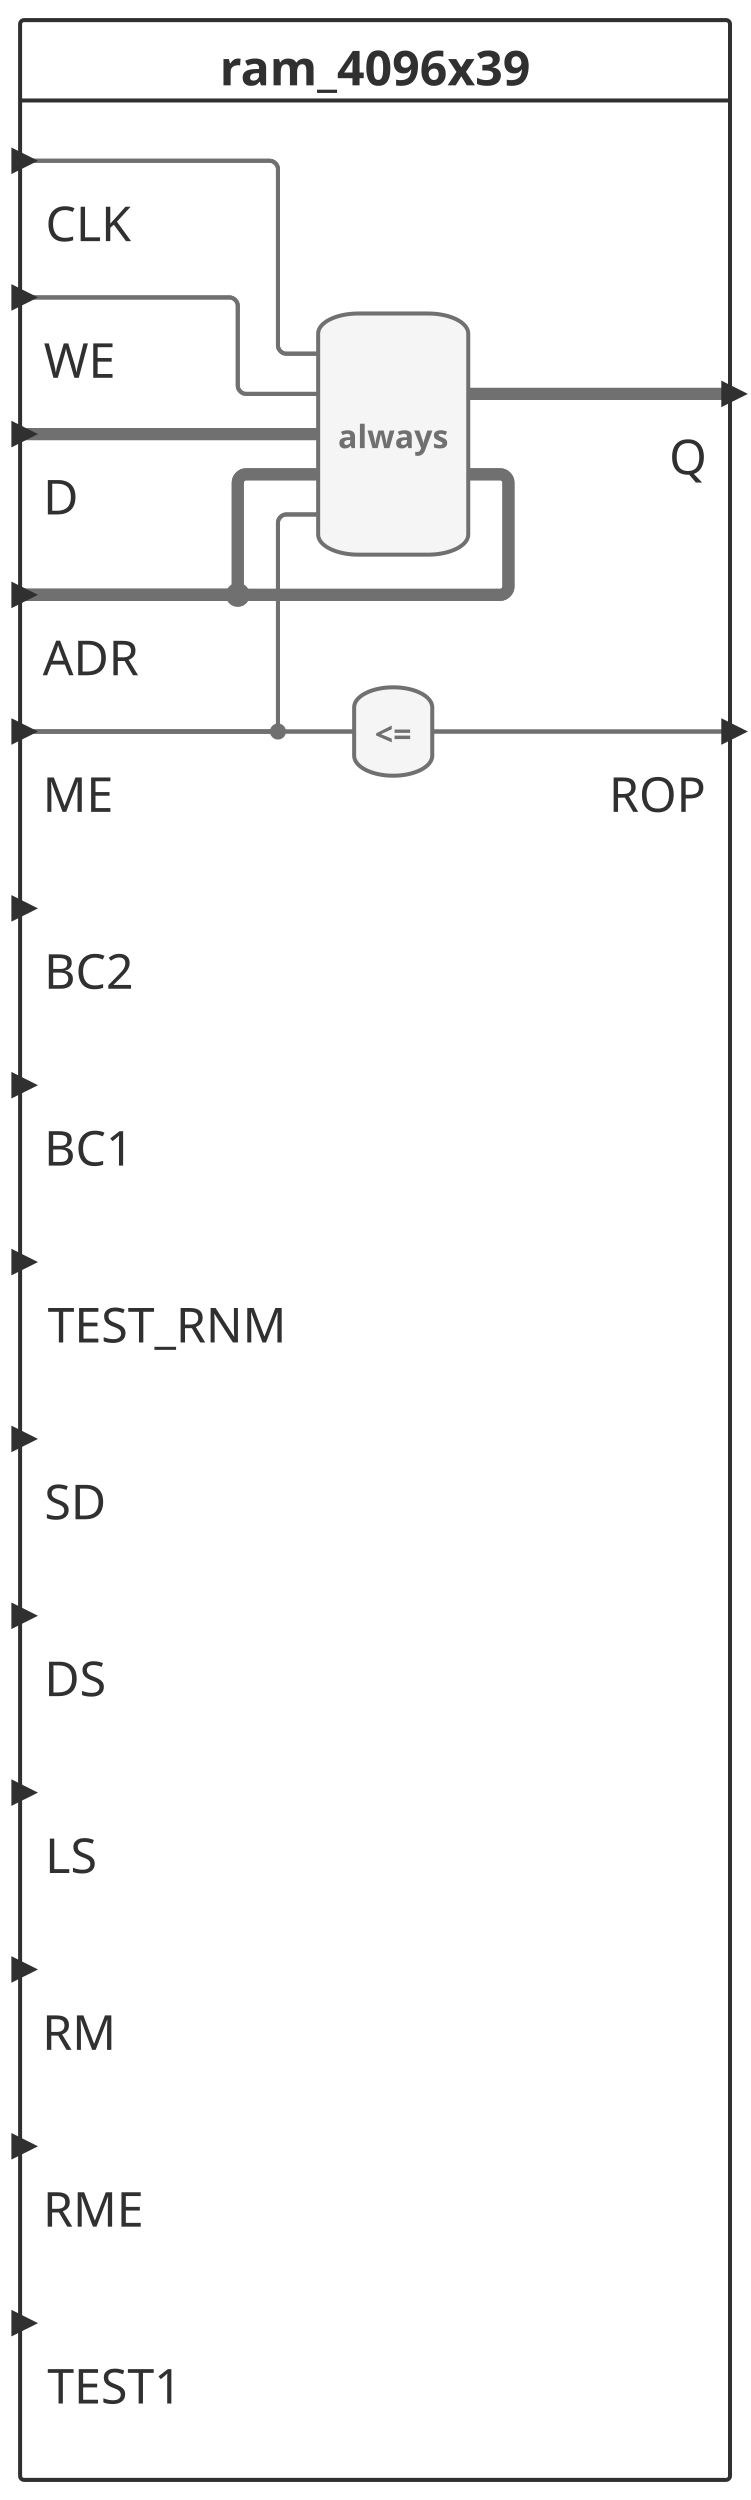
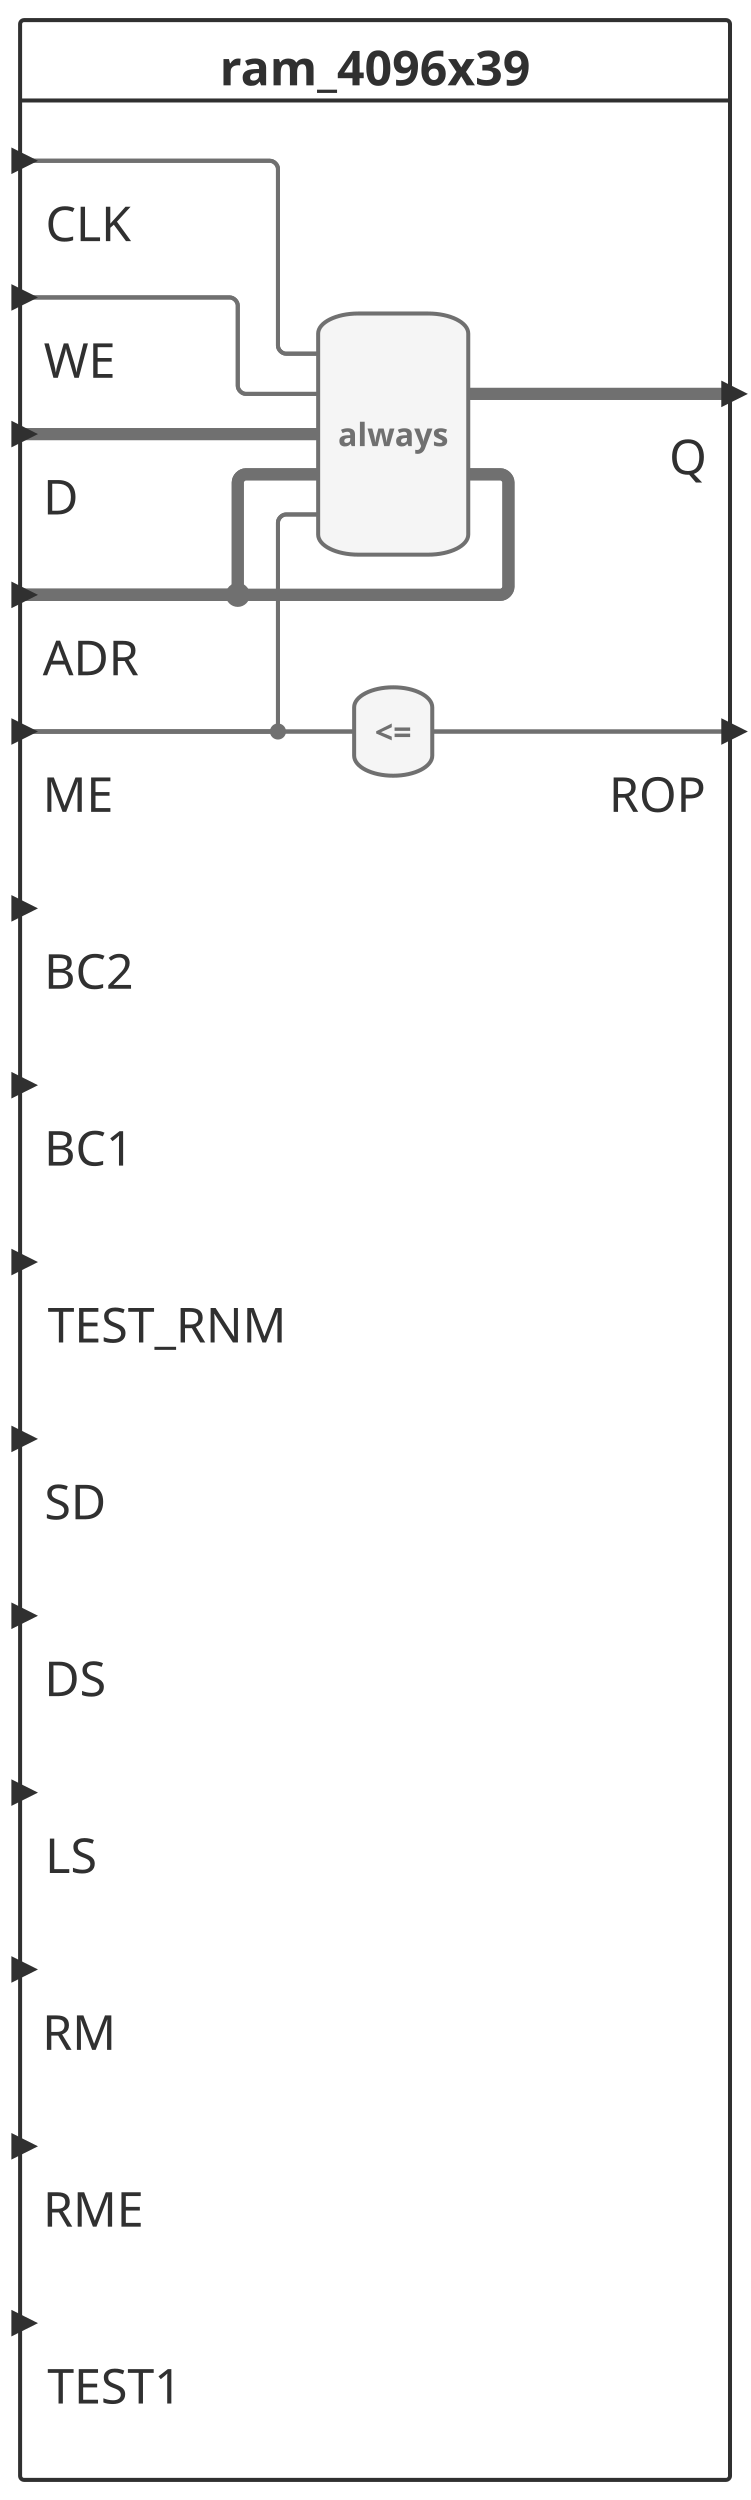
<svg xmlns="http://www.w3.org/2000/svg" id="sprotty_work.ram_4096x39" class="sprotty-graph sprotty-block-diagram blockdiagram" style="font-family:&quot;Noto Sans&quot;, Helvetica, Arial, sans-serif;perspective-origin:0px 0px;transform-origin:0px 0px;" version="1.1" viewBox="7 7 186.625 622" width="186.625" height="622">
  <g transform="scale(1) translate(0,0)">
    <g id="sprotty_ArchitectureBlockImpl$ram_4096x39" class="architecture" transform="translate(12, 12)">
      <g class="sprotty-block" style="fill:rgb(255, 255, 255);stroke:rgb(48, 48, 48);stroke-dasharray:0px;">
        <rect x="0" y="0" rx="1" ry="1" width="176.625" height="612" />
        <text x="88.312" y="12" class="sprotty-block-name" style="cursor:pointer;font-weight:700;perspective-origin:88.312px 0px;fill:rgb(48, 48, 48);stroke:rgba(0, 0, 0, 0);dominant-baseline:middle;text-anchor:middle;">ram_4096x39</text>
        <line x1="0" y1="20" x2="176.625" y2="20" />
      </g>
      <g id="sprotty_ArchitectureBlockImpl$ram_4096x39/AlwaysBlockImpl$null16/GPortImpl$ADROUT_to_ArchitectureBlockImpl$ram_4096x39/BPortImpl$ADR" class="sprotty-edge thick edge" style="fill:none;stroke:rgb(112, 112, 112);stroke-linejoin:round;stroke-width:3px;">
        <g>
          <path d="M 111.5 113 L 119.5 113 C 120.5 113 121.5 114 121.5 115 L 121.5 141 C 121.5 142 120.5 143 119.5 143 L 0 143 " />
          <path d="M 111.5 113 L 119.5 113 C 120.5 113 121.5 114 121.5 115 L 121.5 141 C 121.5 142 120.5 143 119.5 143 L 0 143 " class="clickable" />
        </g>
      </g>
      <g id="sprotty_ArchitectureBlockImpl$ram_4096x39/AlwaysBlockImpl$null16/GPortImpl$QOUT_to_ArchitectureBlockImpl$ram_4096x39/BPortImpl$Q" class="sprotty-edge thick edge" style="fill:none;stroke:rgb(112, 112, 112);stroke-linejoin:round;stroke-width:3px;">
        <g>
          <path d="M 111.5 93 L 176.625 93 " />
          <path d="M 111.5 93 L 176.625 93 " class="clickable" />
        </g>
      </g>
      <g id="sprotty_ArchitectureBlockImpl$ram_4096x39/AssignmentBlockImpl$ROP/GPortImpl$ROPOUT_to_ArchitectureBlockImpl$ram_4096x39/BPortImpl$ROP" class="sprotty-edge edge" style="fill:none;stroke:rgb(112, 112, 112);stroke-linejoin:round;">
        <g>
          <path d="M 102.547 177 L 176.625 177 " />
          <path d="M 102.547 177 L 176.625 177 " class="clickable" />
        </g>
      </g>
      <g id="sprotty_ArchitectureBlockImpl$ram_4096x39/BPortImpl$ME_to_ArchitectureBlockImpl$ram_4096x39/AssignmentBlockImpl$ROP/GPortImpl$MEIN" class="sprotty-edge edge" style="fill:none;stroke:rgb(112, 112, 112);stroke-linejoin:round;">
        <g>
          <path d="M 0 177 L 83.109 177 " />
          <path d="M 0 177 L 83.109 177 " class="clickable" />
        </g>
      </g>
      <g id="sprotty_ArchitectureBlockImpl$ram_4096x39/BPortImpl$CLK_to_ArchitectureBlockImpl$ram_4096x39/AlwaysBlockImpl$null16/GPortImpl$CLKIN" class="sprotty-edge edge" style="fill:none;stroke:rgb(112, 112, 112);stroke-linejoin:round;">
        <g>
          <path d="M 0 35 L 62.156 35 C 63.156 35 64.156 36 64.156 37 L 64.156 81 C 64.156 82 65.156 83 66.156 83 L 74.156 83 " />
          <path d="M 0 35 L 62.156 35 C 63.156 35 64.156 36 64.156 37 L 64.156 81 C 64.156 82 65.156 83 66.156 83 L 74.156 83 " class="clickable" />
        </g>
      </g>
      <g id="sprotty_ArchitectureBlockImpl$ram_4096x39/BPortImpl$ME_to_ArchitectureBlockImpl$ram_4096x39/AlwaysBlockImpl$null16/GPortImpl$MEIN" class="sprotty-edge edge" style="fill:none;stroke:rgb(112, 112, 112);stroke-linejoin:round;">
        <g>
          <path d="M 0 177 L 62.156 177 C 63.156 177 64.156 176 64.156 175 L 64.156 125 C 64.156 124 65.156 123 66.156 123 L 74.156 123 " />
          <path d="M 0 177 L 62.156 177 C 63.156 177 64.156 176 64.156 175 L 64.156 125 C 64.156 124 65.156 123 66.156 123 L 74.156 123 " class="clickable" />
        </g>
        <circle r="2" id="sprotty_ArchitectureBlockImpl$ram_4096x39/BPortImpl$ME_to_ArchitectureBlockImpl$ram_4096x39/AlwaysBlockImpl$null16/GPortImpl$MEIN/junction0" transform="translate(64.15625, 177)" class="sprotty-junction junction" style="fill:rgb(112, 112, 112);stroke:none;" />
      </g>
      <g id="sprotty_ArchitectureBlockImpl$ram_4096x39/BPortImpl$WE_to_ArchitectureBlockImpl$ram_4096x39/AlwaysBlockImpl$null16/GPortImpl$WEIN" class="sprotty-edge edge" style="fill:none;stroke:rgb(112, 112, 112);stroke-linejoin:round;">
        <g>
          <path d="M 0 69 L 52.156 69 C 53.156 69 54.156 70 54.156 71 L 54.156 91 C 54.156 92 55.156 93 56.156 93 L 74.156 93 " />
          <path d="M 0 69 L 52.156 69 C 53.156 69 54.156 70 54.156 71 L 54.156 91 C 54.156 92 55.156 93 56.156 93 L 74.156 93 " class="clickable" />
        </g>
      </g>
      <g id="sprotty_ArchitectureBlockImpl$ram_4096x39/BPortImpl$D_to_ArchitectureBlockImpl$ram_4096x39/AlwaysBlockImpl$null16/GPortImpl$DIN" class="sprotty-edge thick edge" style="fill:none;stroke:rgb(112, 112, 112);stroke-linejoin:round;stroke-width:3px;">
        <g>
          <path d="M 0 103 L 74.156 103 " />
          <path d="M 0 103 L 74.156 103 " class="clickable" />
        </g>
      </g>
      <g id="sprotty_ArchitectureBlockImpl$ram_4096x39/BPortImpl$ADR_to_ArchitectureBlockImpl$ram_4096x39/AlwaysBlockImpl$null16/GPortImpl$ADRIN" class="sprotty-edge thick edge" style="fill:none;stroke:rgb(112, 112, 112);stroke-linejoin:round;stroke-width:3px;">
        <g>
          <path d="M 0 143 L 52.156 143 C 53.156 143 54.156 142 54.156 141 L 54.156 115 C 54.156 114 55.156 113 56.156 113 L 74.156 113 " />
          <path d="M 0 143 L 52.156 143 C 53.156 143 54.156 142 54.156 141 L 54.156 115 C 54.156 114 55.156 113 56.156 113 L 74.156 113 " class="clickable" />
        </g>
        <circle r="3" id="sprotty_ArchitectureBlockImpl$ram_4096x39/BPortImpl$ADR_to_ArchitectureBlockImpl$ram_4096x39/AlwaysBlockImpl$null16/GPortImpl$ADRIN/junction0" transform="translate(54.15625, 143)" class="sprotty-junction thick" style="fill:rgb(112, 112, 112);stroke:none;" />
      </g>
      <g id="sprotty_ArchitectureBlockImpl$ram_4096x39/AlwaysBlockImpl$null16" class="statement" transform="translate(74.15625, 73)">
        <rect x="0" y="0" rx="10" ry="5" width="37.344" height="60" class="sprotty-node" style="fill:rgb(245, 245, 245);stroke:rgb(112, 112, 112);" />
-         <text class="clickable sprotty-label statementtype" id="sprotty_ArchitectureBlockImpl$ram_4096x39/AlwaysBlockImpl$null16/labeltype" transform="translate(5, 24) translate(13.67188, 9.5)" style="cursor:default;font-size:8px;font-weight:700;perspective-origin:0px 0px;fill:rgb(112, 112, 112);text-anchor:middle;">always</text>
+         <text class="clickable sprotty-label statementtype" id="sprotty_ArchitectureBlockImpl$ram_4096x39/AlwaysBlockImpl$null16/labeltype" transform="translate(5, 24) translate(13.67188, 9)" style="cursor:default;font-size:8px;font-weight:700;perspective-origin:0px 0px;fill:rgb(112, 112, 112);text-anchor:middle;">always</text>
        <g id="sprotty_ArchitectureBlockImpl$ram_4096x39/AlwaysBlockImpl$null16/GPortImpl$ADRIN" class="sprotty-hidden hidden" transform="translate(0, 40)" style="display:block;height:0px;width:0px;" />
        <g id="sprotty_ArchitectureBlockImpl$ram_4096x39/AlwaysBlockImpl$null16/GPortImpl$DIN" class="sprotty-hidden hidden" transform="translate(0, 30)" style="display:block;height:0px;width:0px;" />
        <g id="sprotty_ArchitectureBlockImpl$ram_4096x39/AlwaysBlockImpl$null16/GPortImpl$WEIN" class="sprotty-hidden hidden" transform="translate(0, 20)" style="display:block;height:0px;width:0px;" />
        <g id="sprotty_ArchitectureBlockImpl$ram_4096x39/AlwaysBlockImpl$null16/GPortImpl$MEIN" class="sprotty-hidden hidden" transform="translate(0, 50)" style="display:block;height:0px;width:0px;" />
        <g id="sprotty_ArchitectureBlockImpl$ram_4096x39/AlwaysBlockImpl$null16/GPortImpl$CLKIN" class="sprotty-hidden hidden" transform="translate(0, 10)" style="display:block;height:0px;width:0px;" />
        <g id="sprotty_ArchitectureBlockImpl$ram_4096x39/AlwaysBlockImpl$null16/GPortImpl$ADROUT" class="sprotty-hidden hidden" transform="translate(37.34375, 40)" style="display:block;height:0px;width:0px;" />
        <g id="sprotty_ArchitectureBlockImpl$ram_4096x39/AlwaysBlockImpl$null16/GPortImpl$QOUT" class="sprotty-hidden hidden" transform="translate(37.34375, 20)" style="display:block;height:0px;width:0px;" />
      </g>
      <g id="sprotty_ArchitectureBlockImpl$ram_4096x39/AssignmentBlockImpl$ROP" class="statement" transform="translate(83.10938, 166)">
        <rect x="0" y="0" rx="10" ry="5" width="19.438" height="22" class="sprotty-node" style="fill:rgb(245, 245, 245);stroke:rgb(112, 112, 112);" />
-         <text class="clickable sprotty-label statementtype" id="sprotty_ArchitectureBlockImpl$ram_4096x39/AssignmentBlockImpl$ROP/labeltype" transform="translate(5, 5) translate(4.71875, 9.5)" style="cursor:default;font-size:8px;font-weight:700;perspective-origin:0px 0px;fill:rgb(112, 112, 112);text-anchor:middle;">&lt;=</text>
+         <text class="clickable sprotty-label statementtype" id="sprotty_ArchitectureBlockImpl$ram_4096x39/AssignmentBlockImpl$ROP/labeltype" transform="translate(5, 5) translate(4.71875, 9)" style="cursor:default;font-size:8px;font-weight:700;perspective-origin:0px 0px;fill:rgb(112, 112, 112);text-anchor:middle;">&lt;=</text>
        <g id="sprotty_ArchitectureBlockImpl$ram_4096x39/AssignmentBlockImpl$ROP/GPortImpl$MEIN" class="sprotty-hidden hidden" transform="translate(0, 11)" style="display:block;height:0px;width:0px;" />
        <g id="sprotty_ArchitectureBlockImpl$ram_4096x39/AssignmentBlockImpl$ROP/GPortImpl$ROPOUT" class="sprotty-hidden hidden" transform="translate(19.4375, 11)" style="display:block;height:0px;width:0px;" />
      </g>
      <g id="sprotty_ArchitectureBlockImpl$ram_4096x39/BPortImpl$BC2" class="triangle" transform="translate(0, 221)">
        <path d="M 0,0 L 5,2.5 L 0,5 Z" transform="translate(-1.67, -2.5)" class="sprotty-port" style="fill:rgb(48, 48, 48);stroke:rgb(48, 48, 48);" />
        <text class="clickable sprotty-label port" id="sprotty_ArchitectureBlockImpl$ram_4096x39/BPortImpl$BC2/label" transform="translate(6, 6) translate(11.10938, 14)" style="cursor:default;font-size:12px;perspective-origin:0px 0px;fill:rgb(48, 48, 48);text-anchor:middle;">BC2</text>
      </g>
      <g id="sprotty_ArchitectureBlockImpl$ram_4096x39/BPortImpl$BC1" class="triangle" transform="translate(0, 265)">
        <path d="M 0,0 L 5,2.5 L 0,5 Z" transform="translate(-1.67, -2.5)" class="sprotty-port" style="fill:rgb(48, 48, 48);stroke:rgb(48, 48, 48);" />
        <text class="clickable sprotty-label port" id="sprotty_ArchitectureBlockImpl$ram_4096x39/BPortImpl$BC1/label" transform="translate(6, 6) translate(11.10938, 14)" style="cursor:default;font-size:12px;perspective-origin:0px 0px;fill:rgb(48, 48, 48);text-anchor:middle;">BC1</text>
      </g>
      <g id="sprotty_ArchitectureBlockImpl$ram_4096x39/BPortImpl$TEST_RNM" class="triangle" transform="translate(0, 309)">
        <path d="M 0,0 L 5,2.5 L 0,5 Z" transform="translate(-1.67, -2.5)" class="sprotty-port" style="fill:rgb(48, 48, 48);stroke:rgb(48, 48, 48);" />
        <text class="clickable sprotty-label port" id="sprotty_ArchitectureBlockImpl$ram_4096x39/BPortImpl$TEST_RNM/label" transform="translate(6, 6) translate(30.54688, 14)" style="cursor:default;font-size:12px;perspective-origin:0px 0px;fill:rgb(48, 48, 48);text-anchor:middle;">TEST_RNM</text>
      </g>
      <g id="sprotty_ArchitectureBlockImpl$ram_4096x39/BPortImpl$SD" class="triangle" transform="translate(0, 353)">
        <path d="M 0,0 L 5,2.5 L 0,5 Z" transform="translate(-1.67, -2.5)" class="sprotty-port" style="fill:rgb(48, 48, 48);stroke:rgb(48, 48, 48);" />
        <text class="clickable sprotty-label port" id="sprotty_ArchitectureBlockImpl$ram_4096x39/BPortImpl$SD/label" transform="translate(6, 6) translate(7.71875, 14)" style="cursor:default;font-size:12px;perspective-origin:0px 0px;fill:rgb(48, 48, 48);text-anchor:middle;">SD</text>
      </g>
      <g id="sprotty_ArchitectureBlockImpl$ram_4096x39/BPortImpl$DS" class="triangle" transform="translate(0, 397)">
        <path d="M 0,0 L 5,2.5 L 0,5 Z" transform="translate(-1.67, -2.5)" class="sprotty-port" style="fill:rgb(48, 48, 48);stroke:rgb(48, 48, 48);" />
        <text class="clickable sprotty-label port" id="sprotty_ArchitectureBlockImpl$ram_4096x39/BPortImpl$DS/label" transform="translate(6, 6) translate(7.71875, 14)" style="cursor:default;font-size:12px;perspective-origin:0px 0px;fill:rgb(48, 48, 48);text-anchor:middle;">DS</text>
      </g>
      <g id="sprotty_ArchitectureBlockImpl$ram_4096x39/BPortImpl$LS" class="triangle" transform="translate(0, 441)">
        <path d="M 0,0 L 5,2.5 L 0,5 Z" transform="translate(-1.67, -2.5)" class="sprotty-port" style="fill:rgb(48, 48, 48);stroke:rgb(48, 48, 48);" />
        <text class="clickable sprotty-label port" id="sprotty_ArchitectureBlockImpl$ram_4096x39/BPortImpl$LS/label" transform="translate(6, 6) translate(6.6875, 14)" style="cursor:default;font-size:12px;perspective-origin:0px 0px;fill:rgb(48, 48, 48);text-anchor:middle;">LS</text>
      </g>
      <g id="sprotty_ArchitectureBlockImpl$ram_4096x39/BPortImpl$RM" class="triangle" transform="translate(0, 485)">
        <path d="M 0,0 L 5,2.5 L 0,5 Z" transform="translate(-1.67, -2.5)" class="sprotty-port" style="fill:rgb(48, 48, 48);stroke:rgb(48, 48, 48);" />
        <text class="clickable sprotty-label port" id="sprotty_ArchitectureBlockImpl$ram_4096x39/BPortImpl$RM/label" transform="translate(6, 6) translate(8.6875, 14)" style="cursor:default;font-size:12px;perspective-origin:0px 0px;fill:rgb(48, 48, 48);text-anchor:middle;">RM</text>
      </g>
      <g id="sprotty_ArchitectureBlockImpl$ram_4096x39/BPortImpl$RME" class="triangle" transform="translate(0, 529)">
        <path d="M 0,0 L 5,2.5 L 0,5 Z" transform="translate(-1.67, -2.5)" class="sprotty-port" style="fill:rgb(48, 48, 48);stroke:rgb(48, 48, 48);" />
        <text class="clickable sprotty-label port" id="sprotty_ArchitectureBlockImpl$ram_4096x39/BPortImpl$RME/label" transform="translate(6, 6) translate(12.21875, 14)" style="cursor:default;font-size:12px;perspective-origin:0px 0px;fill:rgb(48, 48, 48);text-anchor:middle;">RME</text>
      </g>
      <g id="sprotty_ArchitectureBlockImpl$ram_4096x39/BPortImpl$TEST1" class="triangle" transform="translate(0, 573)">
        <path d="M 0,0 L 5,2.5 L 0,5 Z" transform="translate(-1.67, -2.5)" class="sprotty-port" style="fill:rgb(48, 48, 48);stroke:rgb(48, 48, 48);" />
        <text class="clickable sprotty-label port" id="sprotty_ArchitectureBlockImpl$ram_4096x39/BPortImpl$TEST1/label" transform="translate(6, 6) translate(17.5, 14)" style="cursor:default;font-size:12px;perspective-origin:0px 0px;fill:rgb(48, 48, 48);text-anchor:middle;">TEST1</text>
      </g>
      <g id="sprotty_ArchitectureBlockImpl$ram_4096x39/BPortImpl$CLK" class="triangle" transform="translate(0, 35)">
        <path d="M 0,0 L 5,2.5 L 0,5 Z" transform="translate(-1.67, -2.5)" class="sprotty-port" style="fill:rgb(48, 48, 48);stroke:rgb(48, 48, 48);" />
        <text class="clickable sprotty-label port" id="sprotty_ArchitectureBlockImpl$ram_4096x39/BPortImpl$CLK/label" transform="translate(6, 6) translate(10.96875, 14)" style="cursor:default;font-size:12px;perspective-origin:0px 0px;fill:rgb(48, 48, 48);text-anchor:middle;">CLK</text>
      </g>
      <g id="sprotty_ArchitectureBlockImpl$ram_4096x39/BPortImpl$ME" class="triangle" transform="translate(0, 177)">
        <path d="M 0,0 L 5,2.5 L 0,5 Z" transform="translate(-1.67, -2.5)" class="sprotty-port" style="fill:rgb(48, 48, 48);stroke:rgb(48, 48, 48);" />
        <text class="clickable sprotty-label port" id="sprotty_ArchitectureBlockImpl$ram_4096x39/BPortImpl$ME/label" transform="translate(6, 6) translate(8.40625, 14)" style="cursor:default;font-size:12px;perspective-origin:0px 0px;fill:rgb(48, 48, 48);text-anchor:middle;">ME</text>
      </g>
      <g id="sprotty_ArchitectureBlockImpl$ram_4096x39/BPortImpl$WE" class="triangle" transform="translate(0, 69)">
        <path d="M 0,0 L 5,2.5 L 0,5 Z" transform="translate(-1.67, -2.5)" class="sprotty-port" style="fill:rgb(48, 48, 48);stroke:rgb(48, 48, 48);" />
        <text class="clickable sprotty-label port" id="sprotty_ArchitectureBlockImpl$ram_4096x39/BPortImpl$WE/label" transform="translate(6, 6) translate(8.796875, 14)" style="cursor:default;font-size:12px;perspective-origin:0px 0px;fill:rgb(48, 48, 48);text-anchor:middle;">WE</text>
      </g>
      <g id="sprotty_ArchitectureBlockImpl$ram_4096x39/BPortImpl$D" class="triangle" transform="translate(0, 103)">
        <path d="M 0,0 L 5,2.5 L 0,5 Z" transform="translate(-1.67, -2.5)" class="sprotty-port" style="fill:rgb(48, 48, 48);stroke:rgb(48, 48, 48);" />
        <text class="clickable sprotty-label port" id="sprotty_ArchitectureBlockImpl$ram_4096x39/BPortImpl$D/label" transform="translate(6, 6) translate(4.125, 14)" style="cursor:default;font-size:12px;perspective-origin:0px 0px;fill:rgb(48, 48, 48);text-anchor:middle;">D</text>
      </g>
      <g id="sprotty_ArchitectureBlockImpl$ram_4096x39/BPortImpl$ADR" class="triangle" transform="translate(0, 143)">
        <path d="M 0,0 L 5,2.5 L 0,5 Z" transform="translate(-1.67, -2.5)" class="sprotty-port" style="fill:rgb(48, 48, 48);stroke:rgb(48, 48, 48);" />
        <text class="clickable sprotty-label port" id="sprotty_ArchitectureBlockImpl$ram_4096x39/BPortImpl$ADR/label" transform="translate(6, 6) translate(11.57812, 14)" style="cursor:default;font-size:12px;perspective-origin:0px 0px;fill:rgb(48, 48, 48);text-anchor:middle;">ADR</text>
      </g>
      <g id="sprotty_ArchitectureBlockImpl$ram_4096x39/BPortImpl$Q" class="triangle" transform="translate(176.625, 93)">
        <path d="M 0,0 L 5,2.5 L 0,5 Z" transform="translate(-1.67, -2.5)" class="sprotty-port" style="fill:rgb(48, 48, 48);stroke:rgb(48, 48, 48);" />
        <text class="clickable sprotty-label port" id="sprotty_ArchitectureBlockImpl$ram_4096x39/BPortImpl$Q/label" transform="translate(-14.90625, 6) translate(4.453125, 14)" style="cursor:default;font-size:12px;perspective-origin:0px 0px;fill:rgb(48, 48, 48);text-anchor:middle;">Q</text>
      </g>
      <g id="sprotty_ArchitectureBlockImpl$ram_4096x39/BPortImpl$ROP" class="triangle" transform="translate(176.625, 177)">
        <path d="M 0,0 L 5,2.5 L 0,5 Z" transform="translate(-1.67, -2.5)" class="sprotty-port" style="fill:rgb(48, 48, 48);stroke:rgb(48, 48, 48);" />
        <text class="clickable sprotty-label port" id="sprotty_ArchitectureBlockImpl$ram_4096x39/BPortImpl$ROP/label" transform="translate(-30.125, 6) translate(12.0625, 14)" style="cursor:default;font-size:12px;perspective-origin:0px 0px;fill:rgb(48, 48, 48);text-anchor:middle;">ROP</text>
      </g>
    </g>
  </g>
</svg>
